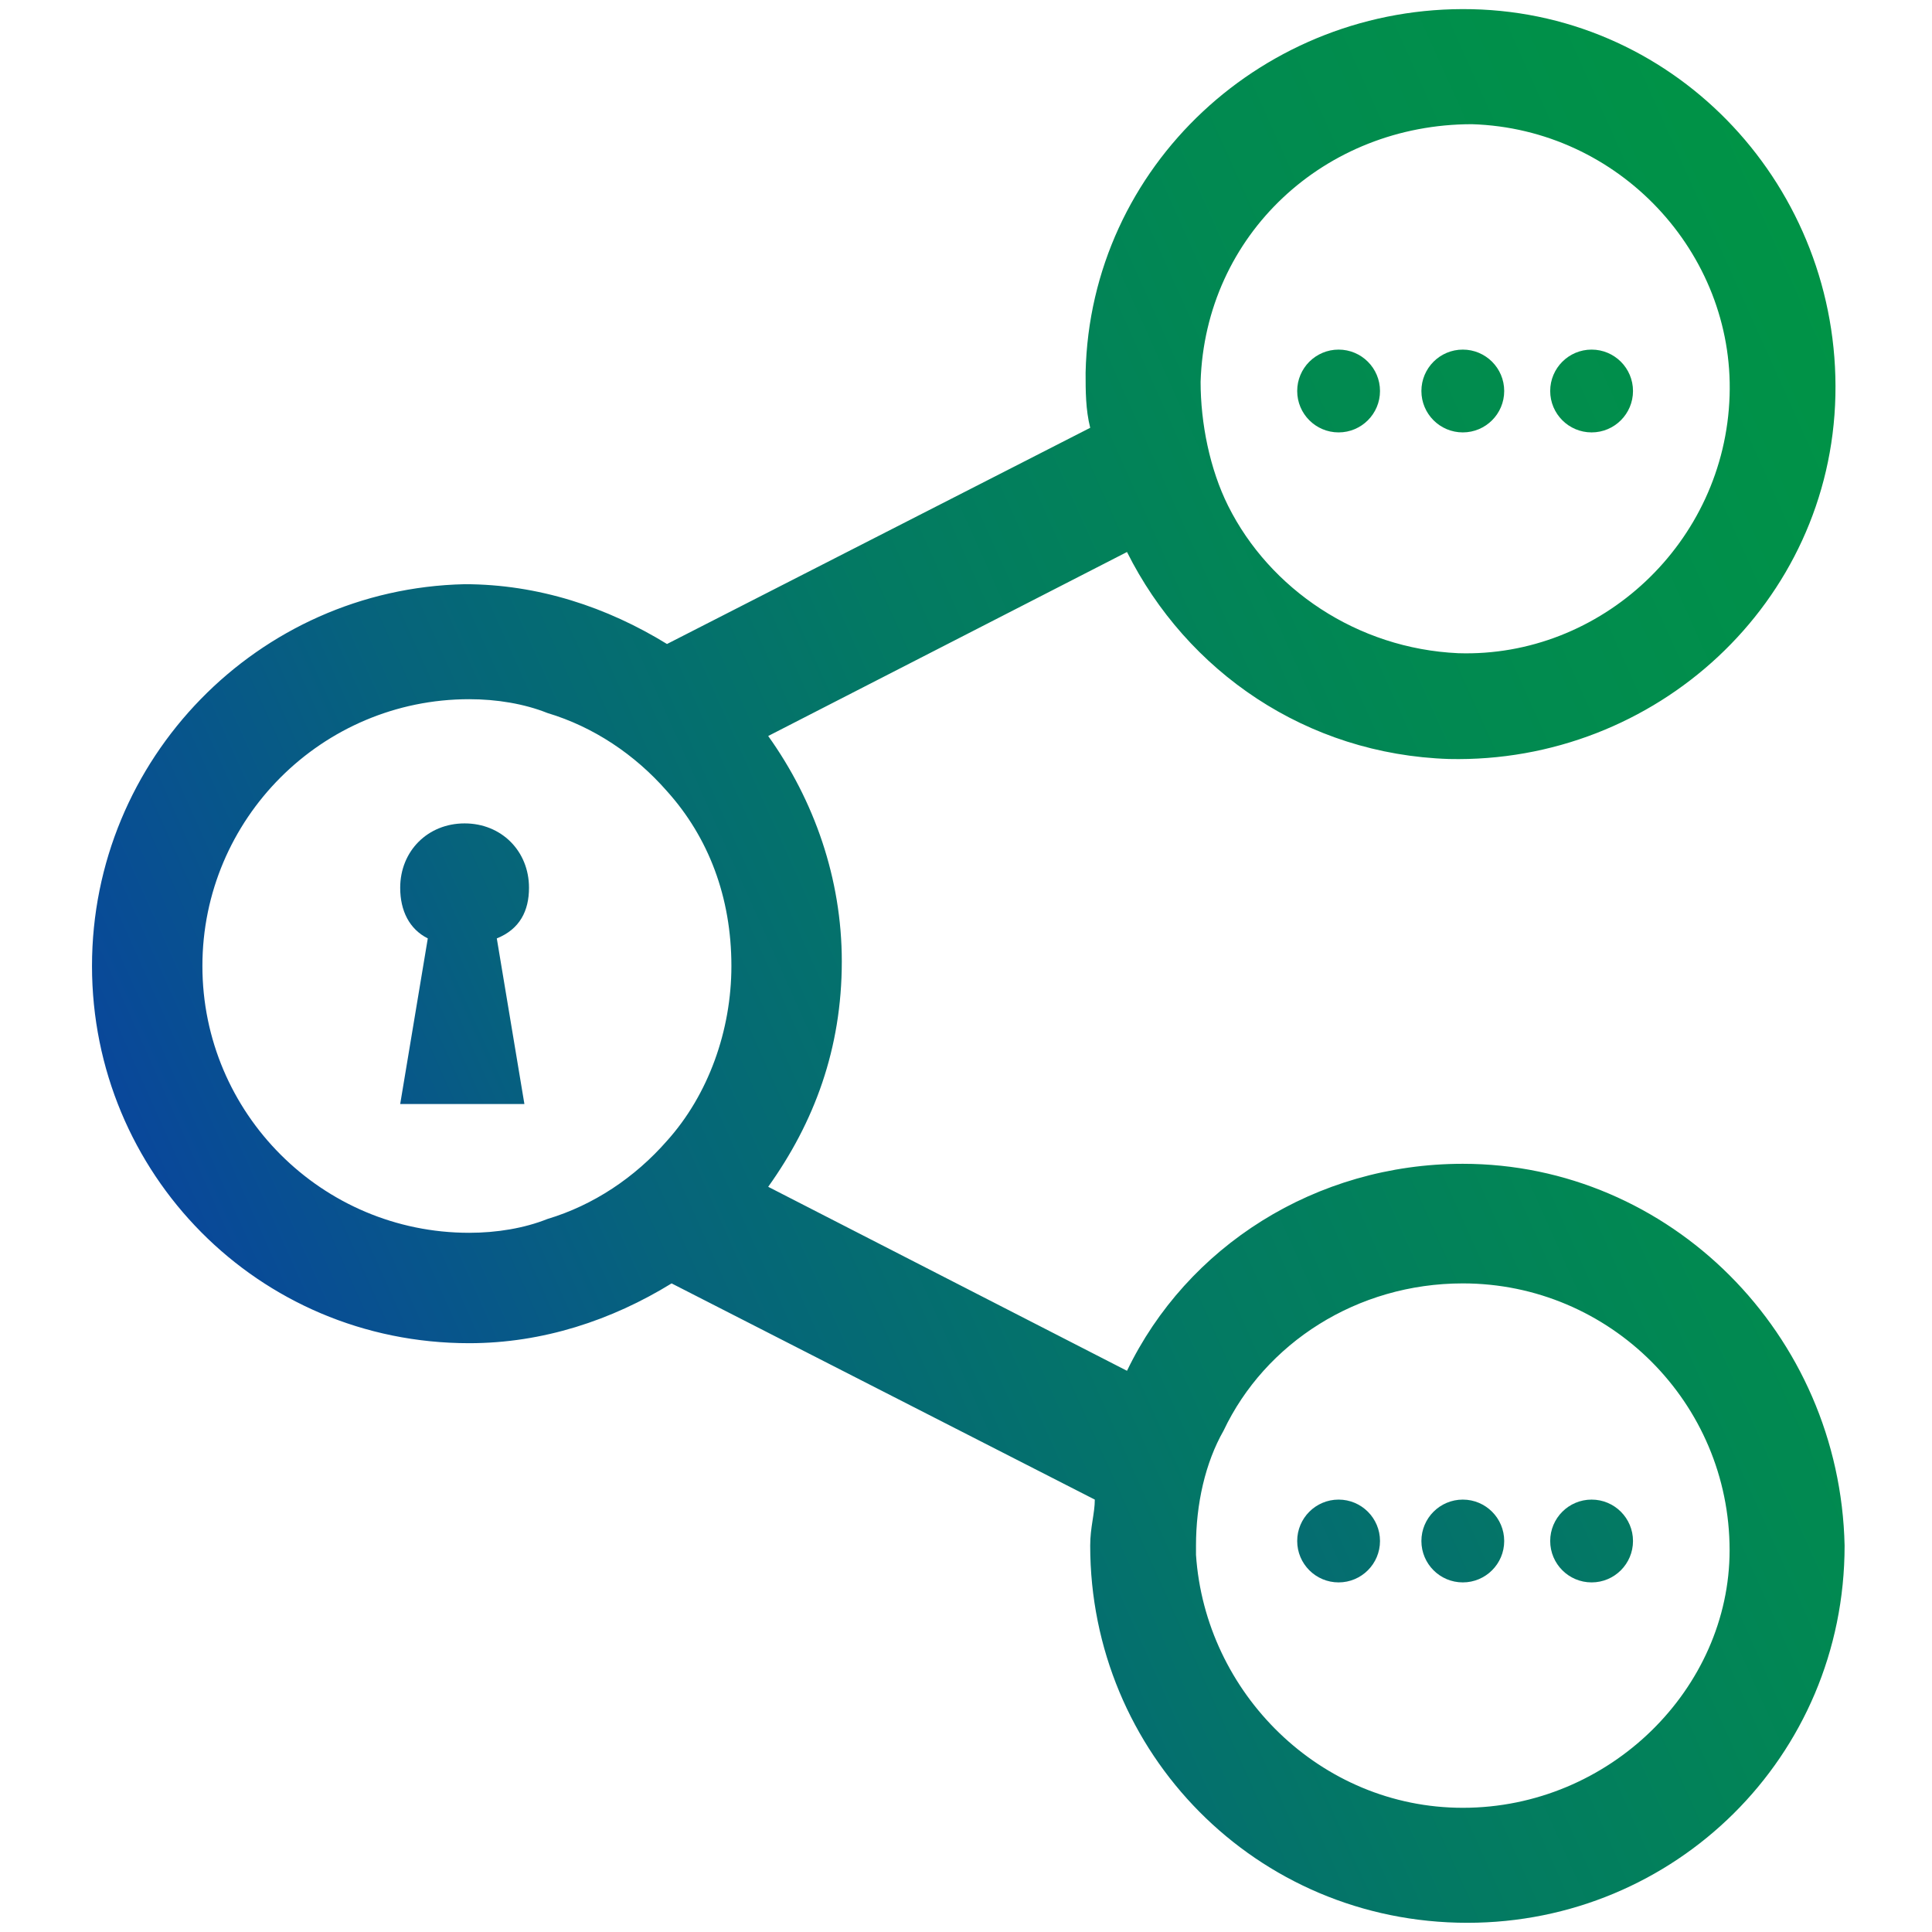
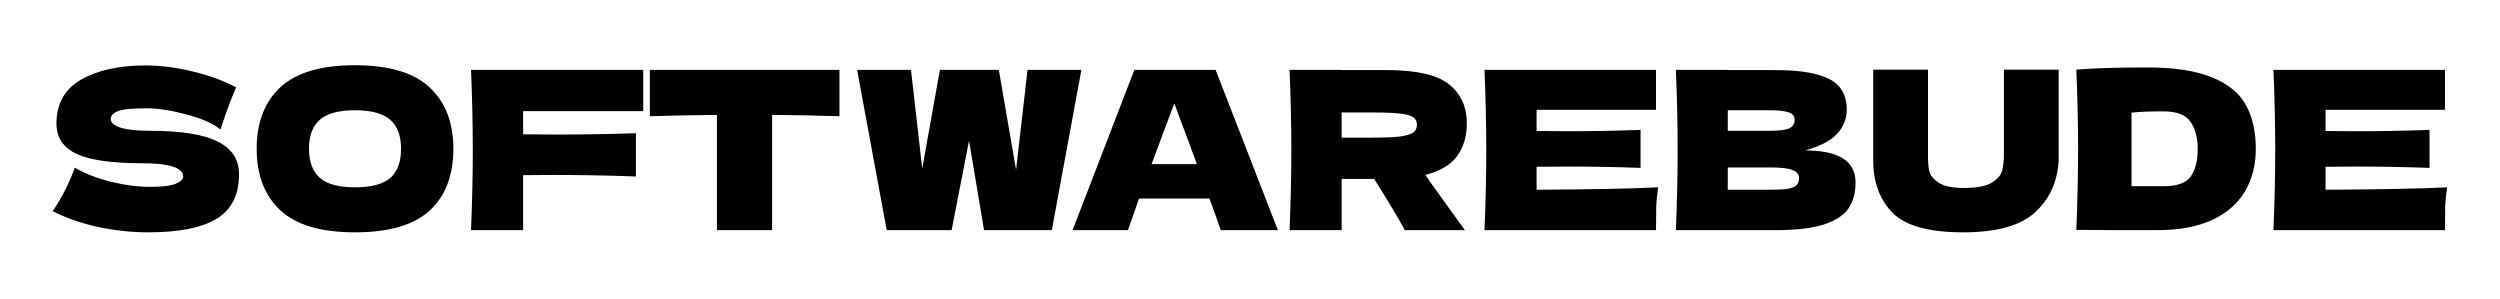
- <svg xmlns="http://www.w3.org/2000/svg" version="1.1" id="Layer_1" x="0px" y="0px" viewBox="0 0 42 42" style="enable-background:new 0 0 42 42;" xml:space="preserve">
-   <style type="text/css">
- 	.st0{fill:url(#SVGID_1_);}
- 	.st1{fill:url(#SVGID_2_);}
- 	.st2{fill:url(#SVGID_3_);}
- 	.st3{fill:url(#SVGID_4_);}
- 	.st4{fill:url(#SVGID_5_);}
- 	.st5{fill:url(#SVGID_6_);}
- 	.st6{fill:url(#SVGID_7_);}
- 	.st7{fill:url(#SVGID_8_);}
- </style>
-   <g>
-     <g>
-       <linearGradient id="SVGID_1_" gradientUnits="userSpaceOnUse" x1="55.786" y1="10.234" x2="-9.922" y2="39.764">
-         <stop offset="0" style="stop-color:#009643" />
-         <stop offset="0.182" style="stop-color:#009346" />
-         <stop offset="0.337" style="stop-color:#018951" />
-         <stop offset="0.483" style="stop-color:#037963" />
-         <stop offset="0.623" style="stop-color:#06637C" />
-         <stop offset="0.759" style="stop-color:#09469C" />
-         <stop offset="0.89" style="stop-color:#0D23C2" />
-         <stop offset="1" style="stop-color:#1100E9" />
-       </linearGradient>
-       <path class="st0" d="M31.8,25.3c-3.2,0-6,1.8-7.3,4.5l-7.8-4c1-1.4,1.6-3,1.6-4.9c0-1.8-0.6-3.5-1.6-4.9l7.8-4    c1.3,2.6,3.9,4.4,7,4.5c4.5,0.1,8.3-3.4,8.4-7.9c0.1-4.5-3.4-8.3-7.9-8.4s-8.3,3.4-8.4,7.9c0,0.4,0,0.8,0.1,1.2l-9.2,4.7    c-1.3-0.8-2.8-1.3-4.4-1.3C5.6,12.8,2,16.5,2,21s3.6,8.2,8.2,8.2c1.6,0,3.1-0.5,4.4-1.3l9.2,4.7c0,0.3-0.1,0.6-0.1,1    c0,4.5,3.6,8.2,8.2,8.2c4.5,0,8.2-3.6,8.2-8.2C40,29,36.3,25.3,31.8,25.3z M32,2.7c3.2,0.1,5.7,2.8,5.6,5.9    c-0.1,3.2-2.8,5.7-5.9,5.6c-2.2-0.1-4.1-1.4-5-3.2c-0.4-0.8-0.6-1.8-0.6-2.7v0C26.2,5.1,28.8,2.7,32,2.7z M11.9,26.5    c-0.5,0.2-1.1,0.3-1.7,0.3c-3.2,0-5.8-2.6-5.8-5.8c0-3.2,2.6-5.8,5.8-5.8c0.6,0,1.2,0.1,1.7,0.3h0c1,0.3,1.9,0.9,2.6,1.7    c0.9,1,1.4,2.3,1.4,3.8c0,1.4-0.5,2.8-1.4,3.8C13.8,25.6,12.9,26.2,11.9,26.5L11.9,26.5z M31.8,39.3c-3.1,0-5.6-2.5-5.8-5.5    c0-0.1,0-0.2,0-0.2c0-0.9,0.2-1.8,0.6-2.5c0.9-1.9,2.9-3.2,5.2-3.2c3.2,0,5.8,2.6,5.8,5.8C37.6,36.7,35,39.3,31.8,39.3z" />
-     </g>
-     <g>
-       <linearGradient id="SVGID_2_" gradientUnits="userSpaceOnUse" x1="51.03" y1="-0.126" x2="-14.215" y2="29.196">
-         <stop offset="0" style="stop-color:#009643" />
-         <stop offset="0.182" style="stop-color:#009346" />
-         <stop offset="0.337" style="stop-color:#018951" />
-         <stop offset="0.483" style="stop-color:#037963" />
-         <stop offset="0.623" style="stop-color:#06637C" />
-         <stop offset="0.759" style="stop-color:#09469C" />
-         <stop offset="0.89" style="stop-color:#0D23C2" />
-         <stop offset="1" style="stop-color:#1100E9" />
-       </linearGradient>
-       <circle class="st1" cx="31.8" cy="8.5" r="0.9" />
-       <linearGradient id="SVGID_3_" gradientUnits="userSpaceOnUse" x1="51.874" y1="0.73" x2="-13.371" y2="30.052">
-         <stop offset="0" style="stop-color:#009643" />
-         <stop offset="0.182" style="stop-color:#009346" />
-         <stop offset="0.337" style="stop-color:#018951" />
-         <stop offset="0.483" style="stop-color:#037963" />
-         <stop offset="0.623" style="stop-color:#06637C" />
-         <stop offset="0.759" style="stop-color:#09469C" />
-         <stop offset="0.89" style="stop-color:#0D23C2" />
-         <stop offset="1" style="stop-color:#1100E9" />
-       </linearGradient>
-       <circle class="st2" cx="34.6" cy="8.5" r="0.9" />
-       <linearGradient id="SVGID_4_" gradientUnits="userSpaceOnUse" x1="50.187" y1="-0.982" x2="-15.058" y2="28.34">
-         <stop offset="0" style="stop-color:#009643" />
-         <stop offset="0.182" style="stop-color:#009346" />
-         <stop offset="0.337" style="stop-color:#018951" />
-         <stop offset="0.483" style="stop-color:#037963" />
-         <stop offset="0.623" style="stop-color:#06637C" />
-         <stop offset="0.759" style="stop-color:#09469C" />
-         <stop offset="0.89" style="stop-color:#0D23C2" />
-         <stop offset="1" style="stop-color:#1100E9" />
-       </linearGradient>
-       <circle class="st3" cx="29.1" cy="8.5" r="0.9" />
-     </g>
-     <g>
-       <linearGradient id="SVGID_5_" gradientUnits="userSpaceOnUse" x1="65.858" y1="18.205" x2="0.613" y2="47.528">
-         <stop offset="0" style="stop-color:#009643" />
-         <stop offset="0.182" style="stop-color:#009346" />
-         <stop offset="0.337" style="stop-color:#018951" />
-         <stop offset="0.483" style="stop-color:#037963" />
-         <stop offset="0.623" style="stop-color:#06637C" />
-         <stop offset="0.759" style="stop-color:#09469C" />
-         <stop offset="0.89" style="stop-color:#0D23C2" />
-         <stop offset="1" style="stop-color:#1100E9" />
-       </linearGradient>
-       <circle class="st4" cx="31.8" cy="33.5" r="0.9" />
-       <linearGradient id="SVGID_6_" gradientUnits="userSpaceOnUse" x1="66.701" y1="19.062" x2="1.456" y2="48.384">
-         <stop offset="0" style="stop-color:#009643" />
-         <stop offset="0.182" style="stop-color:#009346" />
-         <stop offset="0.337" style="stop-color:#018951" />
-         <stop offset="0.483" style="stop-color:#037963" />
-         <stop offset="0.623" style="stop-color:#06637C" />
-         <stop offset="0.759" style="stop-color:#09469C" />
-         <stop offset="0.89" style="stop-color:#0D23C2" />
-         <stop offset="1" style="stop-color:#1100E9" />
-       </linearGradient>
-       <circle class="st5" cx="34.6" cy="33.5" r="0.9" />
-       <linearGradient id="SVGID_7_" gradientUnits="userSpaceOnUse" x1="65.014" y1="17.349" x2="-0.231" y2="46.672">
-         <stop offset="0" style="stop-color:#009643" />
-         <stop offset="0.182" style="stop-color:#009346" />
-         <stop offset="0.337" style="stop-color:#018951" />
-         <stop offset="0.483" style="stop-color:#037963" />
-         <stop offset="0.623" style="stop-color:#06637C" />
-         <stop offset="0.759" style="stop-color:#09469C" />
-         <stop offset="0.89" style="stop-color:#0D23C2" />
-         <stop offset="1" style="stop-color:#1100E9" />
-       </linearGradient>
-       <circle class="st6" cx="29.1" cy="33.5" r="0.9" />
-     </g>
-     <linearGradient id="SVGID_8_" gradientUnits="userSpaceOnUse" x1="44.788" y1="5.683" x2="-9.314" y2="29.997">
-       <stop offset="0" style="stop-color:#009643" />
-       <stop offset="0.182" style="stop-color:#009346" />
-       <stop offset="0.337" style="stop-color:#018951" />
-       <stop offset="0.483" style="stop-color:#037963" />
-       <stop offset="0.623" style="stop-color:#06637C" />
-       <stop offset="0.759" style="stop-color:#09469C" />
-       <stop offset="0.89" style="stop-color:#0D23C2" />
-       <stop offset="1" style="stop-color:#1100E9" />
-     </linearGradient>
-     <path class="st7" d="M11.5,19.3c0-0.8-0.6-1.4-1.4-1.4c-0.8,0-1.4,0.6-1.4,1.4c0,0.5,0.2,0.9,0.6,1.1l-0.6,3.6h2.7l-0.6-3.6   C11.3,20.2,11.5,19.8,11.5,19.3z" />
-   </g>
+ <svg xmlns="http://www.w3.org/2000/svg" version="1.2" viewBox="0 0 4530 540" width="4530" height="540">
+   <style>
+ 		.s0 { fill: #000000 } 
+ 	</style>
+   <path id="SOFTWAREBUDE" class="s0" aria-label="SOFTWAREBUDE" d="m95.5 382.6q13.6-20.4 22.4-38 9.2-17.6 17.6-40.8 28.4 16.4 66 25.6 37.6 9.2 70 9.2 33.2 0 46.8-5.6 13.6-6 13.6-12.8 0-24.4-74.4-24.4-81.6 0-118.4-16.8-36.8-17.2-36.8-55.2 0-54 44.8-79.6 44.8-25.6 116.4-25.6 41.6 0 85.2 10.8 44 10.4 79.2 28.8-11.6 26.4-24.4 64.4-2.4 8-4 12-20.4-16.4-61.6-27.2-41.2-11.2-72.8-11.2-38 0-51.2 5.2-13.2 4.8-13.2 14.4 0 9.6 18 15.6 18.4 5.6 52.8 5.6 84.8 0 123.2 19.6 38.4 19.2 38.4 59.2 0 56-40.8 80.8-40.8 24.4-123.6 24.4-44.4 0-90.4-9.6-46-10-82.8-28.8zm547.6 38.4q-91.6 0-134.8-39.6-43.2-40-43.2-112 0-71.2 42.8-111.2 43.2-40 135.2-40 92.4 0 135.2 40 43.2 40 43.2 111.2 0 72.4-42.8 112-42.8 39.6-135.6 39.6zm0-81.6q44.4 0 64-16.8 19.6-17.2 19.6-53.2 0-35.2-19.6-52.4-19.6-17.2-64-17.2-44 0-63.6 17.2-19.6 17.2-19.6 52.4 0 35.6 19.6 52.8 19.6 17.2 63.6 17.2zm522.4-212.8v74.8h-217.6v42q20.4 0.4 61.2 0.4 70.4 0 143.2-2.4v78.4q-72.8-2.8-153.6-2.8-33.6 0-50.8 0.4v99.6h-94.4q3.2-77.6 3.2-145.2 0-67.6-3.2-145.2zm355.6 0v84q-62.8-2-122-2.4v208.8h-100v-208.8q-59.6 0.4-121.6 2.4v-84zm288.8 0l31.2 181.2 20.8-181.2h97.6l-53.6 290.4h-122.8l-27.2-162-31.6 162h-117.6l-53.6-290.4h97.6l20.4 178.8 32-178.8zm505.6 290.4h-103.6q-7.6-22.8-20.4-57.2h-127.6l-20 57.2h-100.4l112-290.4h147.2zm-228.8-119.6h82q-15.2-42-31.2-84l-9.6-26q-14 36.4-41.2 110zm571.2-74q0 34.8-17.2 58.8-16.8 24-58 34.8 4.8 6.4 6.8 10l64.8 90h-108.8q-17.6-32.8-55.6-92.8h-58.8v92.8h-94.4q3.2-77.6 3.2-145.2 0-67.6-3.2-145.2h94.4v0.4h82q80.8 0 112.8 26 32 26 32 70.4zm-172.8-19.6h-54v45.6h54q34 0 51.2-2 17.6-2.4 24.4-7.2 6.8-4.8 6.8-14 0-8.8-6.4-13.6-6.4-4.8-24-6.8-17.6-2-52-2zm299.2 98.4v41.6q152-0.8 220.4-4.4-2.8 16.4-3.6 34-0.4 17.2-0.4 43.6h-310.8q3.2-77.6 3.2-145.2 0-67.6-3.2-145.2h310.8v72.4h-216.4v38.4q19.2 0.4 56.8 0.4 63.6 0 131.6-2.4v68.8q-68-2.4-131.6-2.4-37.6 0-56.8 0.4zm486.8-29.6q91.2 0 91.2 58 0 27.2-12.4 46.4-12.4 18.8-44.4 29.6-32 10.4-88.8 10.4h-180q3.2-77.6 3.2-145.2 0-67.6-3.2-145.2h94v0.4h85.2q49.6 0 78 8.4 28.8 8 40.4 23.6 12 15.6 12 39.6 0 24.4-17.2 43.6-16.8 18.8-58 30.4zm-63.6-72.8h-76.8v37.2h76.8q24.8 0 34.4-4.4 10-4.4 10-16 0-9.2-10.4-12.8-10-4-34-4zm-76.8 144h76.8q20.8 0 31.6-1.6 11.2-2 16-6.4 4.8-4.8 4.8-12.8 0-10.4-11.6-14.8-11.2-4.8-40.8-4.8h-76.8zm500.4-65.6v-152h99.2v159.2q-0.8 58.8-40.4 97.2-39.2 38.4-132.4 38.4-94.4 0-129.2-36.4-34.8-36.8-34-96.4v-162h99.2v155.6q0 17.6 2.4 28.8 2.8 10.8 16.8 20.4 14.4 9.6 46 9.6 34.4 0 50.4-9.6 16-10 18.8-22 3.2-12 3.2-30.8zm259.2-156q75.2 0 118.8 18.4 43.6 18 60.8 50.4 17.6 32 17.6 78.8 0 44.4-20 77.6-20 33.2-60 51.6-40 18-98.4 18-35.6 0-72.4 0-36.8 0-74.4-0.4 3.2-78.8 3.2-146.8 0-68.8-3.2-143.6 47.6-4 128-4zm-28 215.2h58q37.2 0 49.6-18 12.4-18 12.4-49.6 0-30.4-13.2-49.2-12.8-18.8-48.8-18.8-38.8 0-58 2.4zm351.6-35.2v41.6q152-0.8 220.4-4.4-2.8 16.4-3.6 34-0.4 17.2-0.4 43.6h-310.8q3.2-77.6 3.2-145.2 0-67.6-3.2-145.2h310.8v72.4h-216.4v38.4q19.2 0.4 56.8 0.4 63.6 0 131.6-2.4v68.8q-68-2.4-131.6-2.4-37.6 0-56.8 0.4z" />
</svg>
